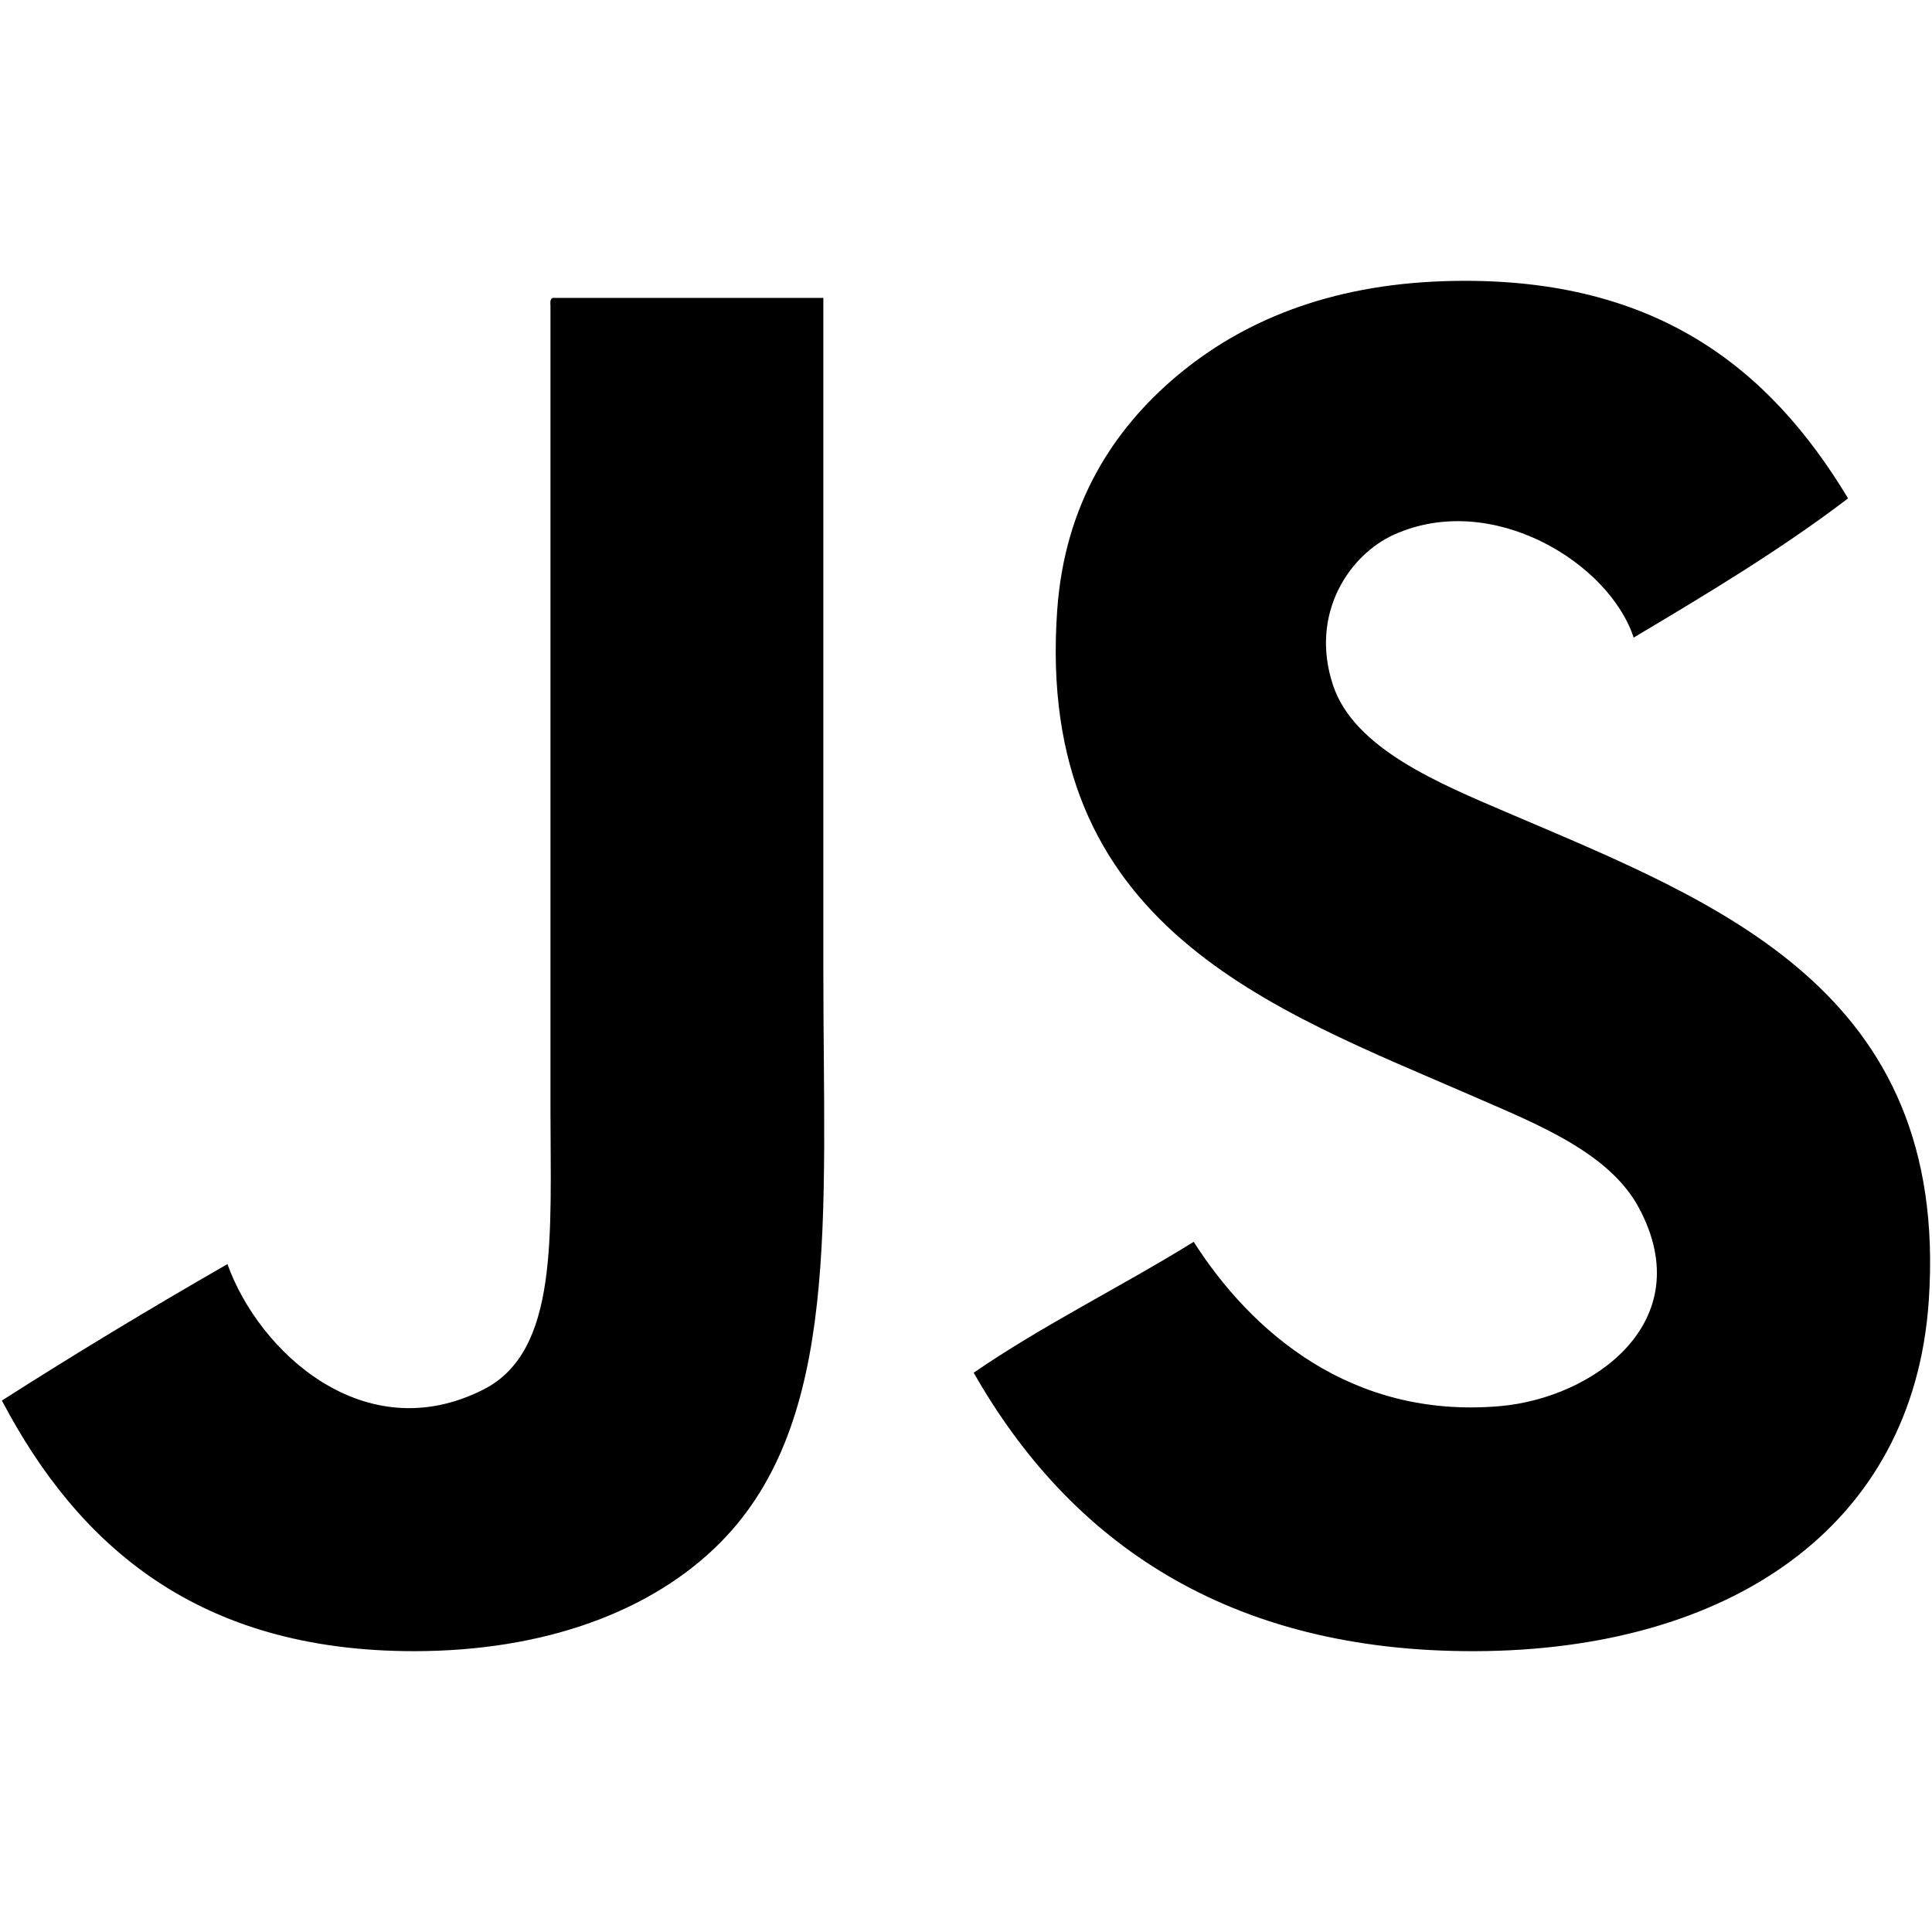
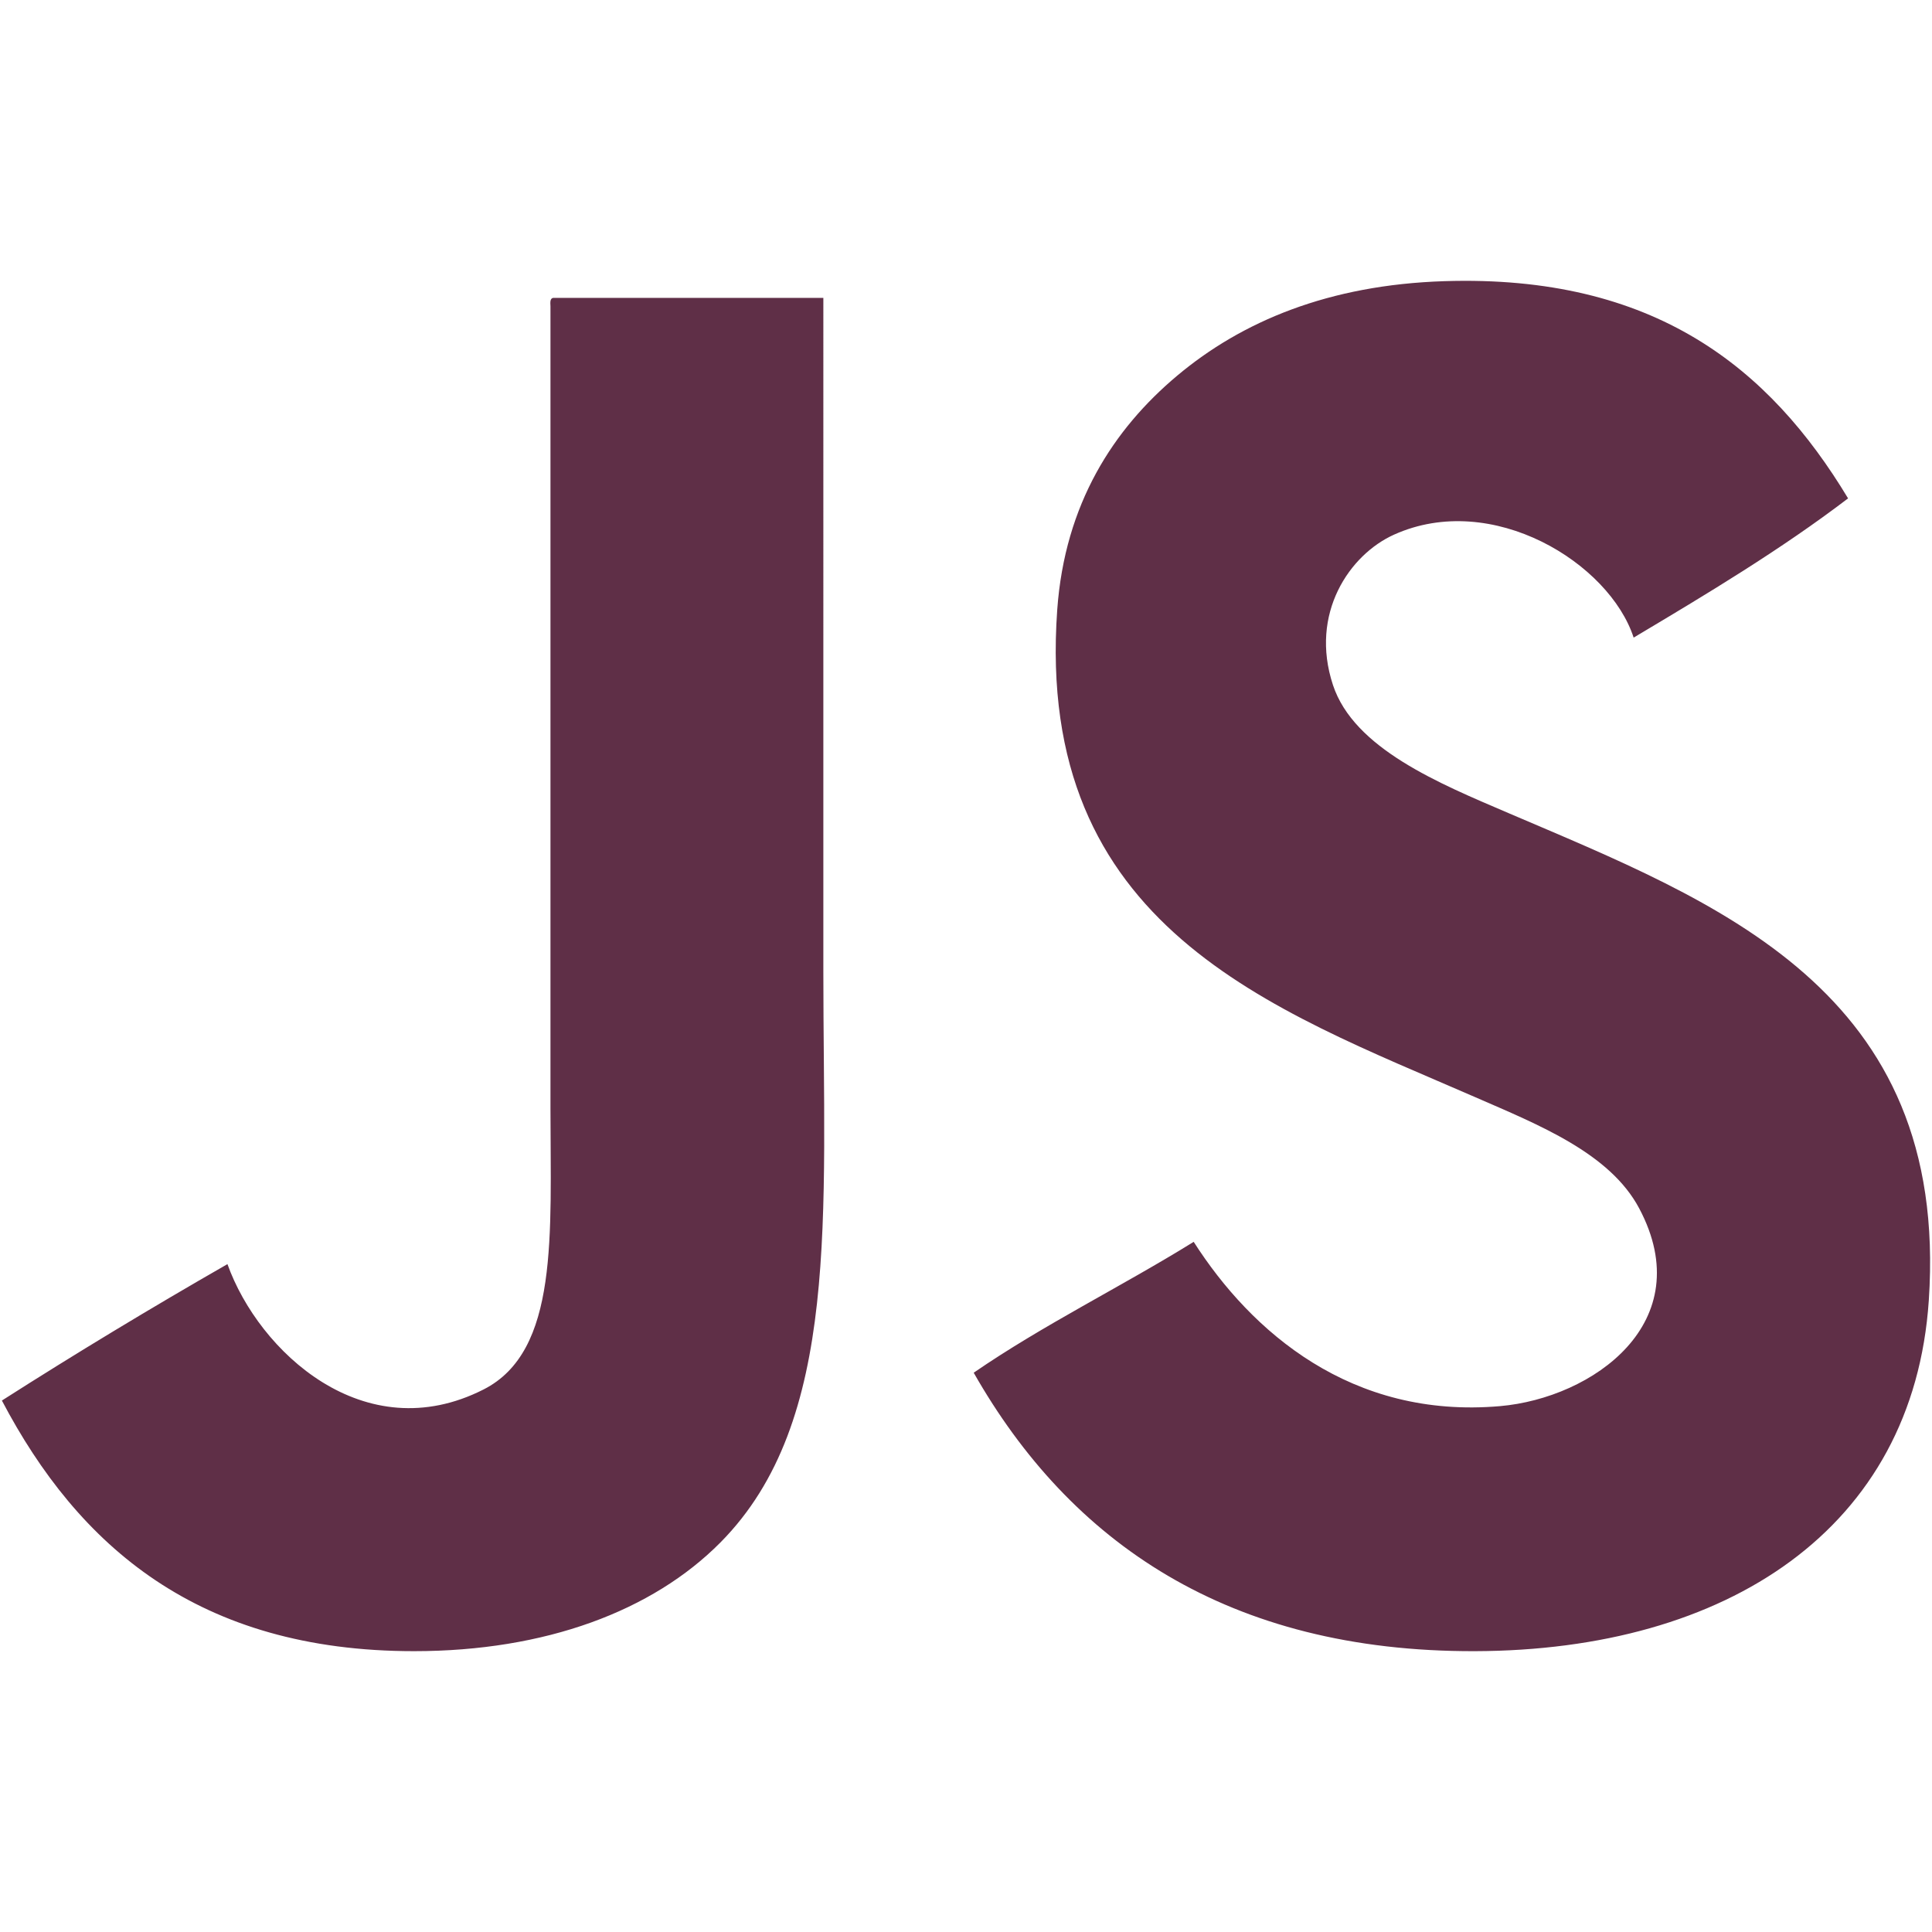
- <svg xmlns="http://www.w3.org/2000/svg" fill="#000000" version="1.1" width="800px" height="800px" viewBox="0 0 512 512" enable-background="new 0 0 512 512" xml:space="preserve">
+ <svg xmlns="http://www.w3.org/2000/svg" fill="rgb(95, 47, 71)" version="1.1" width="800px" height="800px" viewBox="0 0 512 512" enable-background="new 0 0 512 512" xml:space="preserve">
  <g id="5151e0c8492e5103c096af88a51e7e7e">
    <path display="inline" d="M218.195,257.521c0,64.719,4.624,119.1-27.309,151.283c-17.961,18.105-46.301,28.772-81.17,28.772   c-57.192,0-88.947-27.862-109.215-66.416c19.512-12.459,39.452-24.502,59.775-36.154c8.292,23.188,36.291,49.258,67.888,33.21   c20.027-10.18,17.715-41.04,17.715-74.537c0-69.549,0-149.78,0-212.528c-0.063-1.044-0.125-2.087,0.732-2.214   c23.866,0,47.728,0,71.585,0C218.195,134.832,218.195,198.069,218.195,257.521z M399.727,215.462   c-18.247-7.814-40.928-17.058-46.488-33.952c-6.233-18.934,4.396-34.533,16.231-39.841c26.023-11.688,57.038,7.556,63.463,27.301   c19.583-11.657,39.103-23.384,56.826-36.896c-20.826-34.584-51.354-59.342-107.003-57.561   c-30.64,0.979-53.657,10.652-70.841,25.088c-16.771,14.085-29.721,33.854-31.737,61.989   c-6.025,84.212,56.988,105.708,110.695,129.137c16.93,7.385,35.751,14.842,43.54,29.517c16.061,30.282-12.389,50.26-36.898,52.397   c-39.336,3.427-65.858-19.587-81.175-43.54c-19.133,11.86-39.938,22.045-58.298,34.683c25.537,44.908,67.409,73.98,132.831,73.793   c66.74-0.188,116.219-32.366,120.281-92.977C516.677,262.216,454.956,239.105,399.727,215.462z">

</path>
  </g>
</svg>
